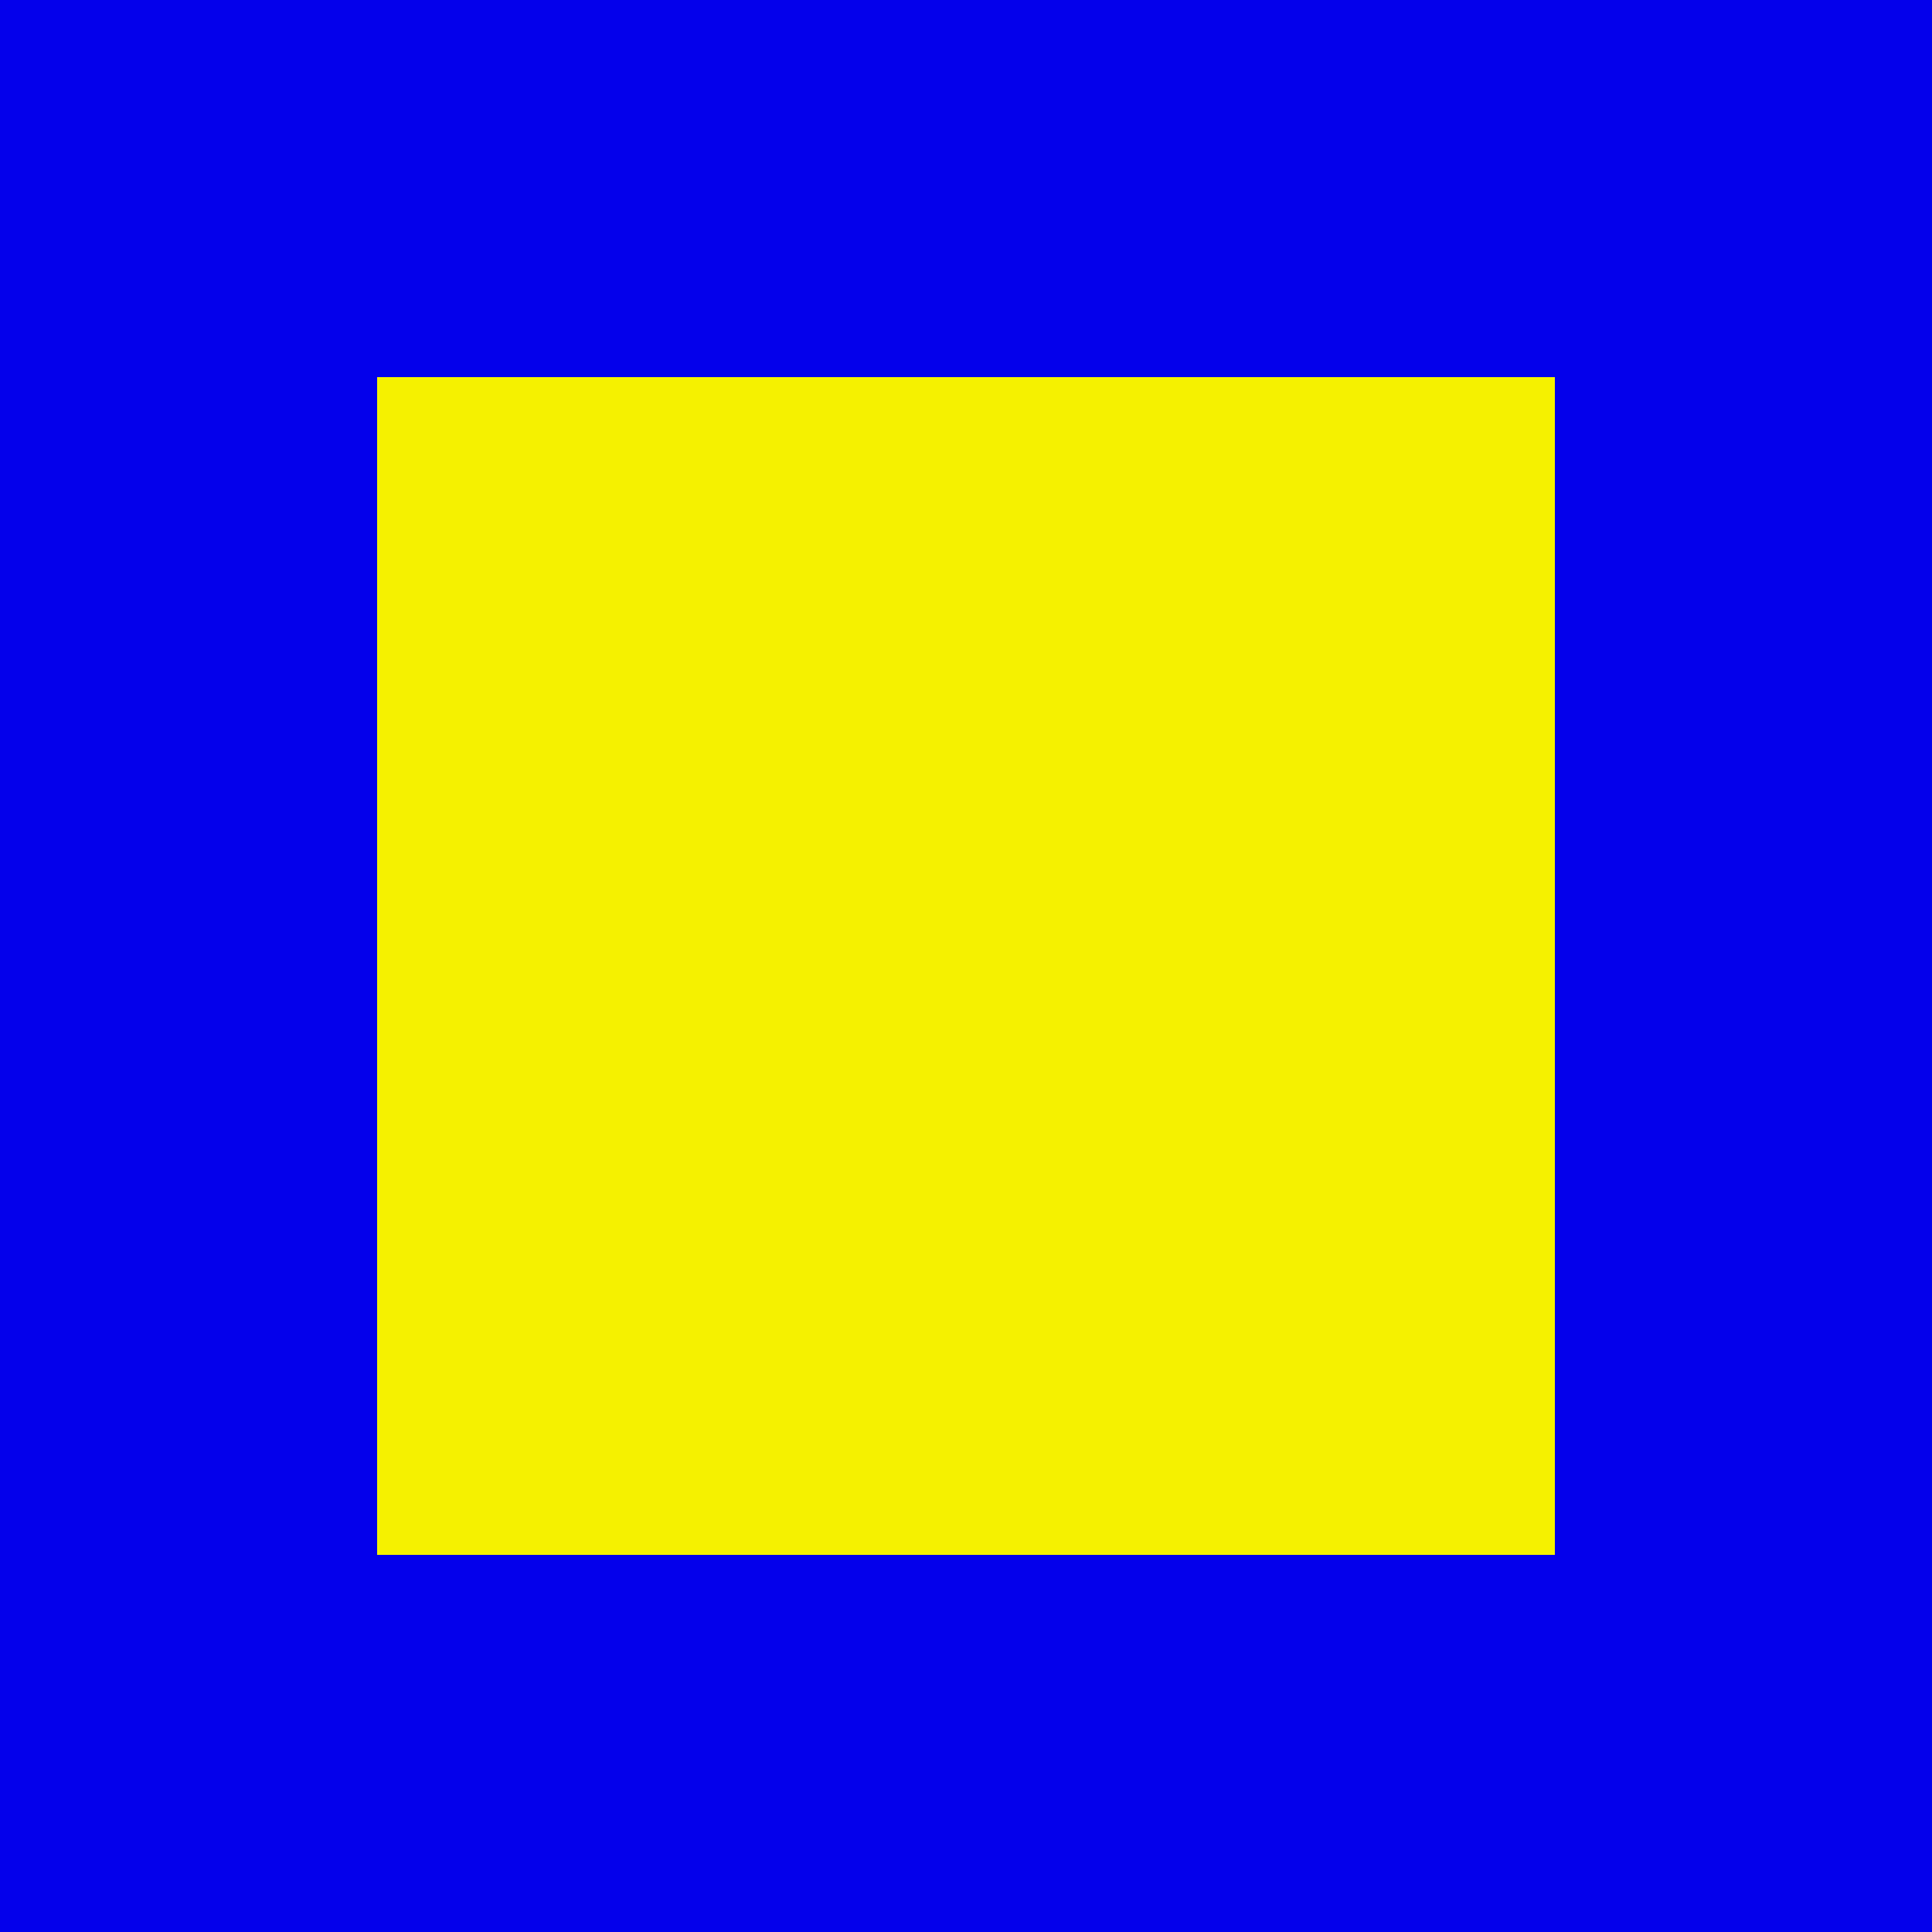
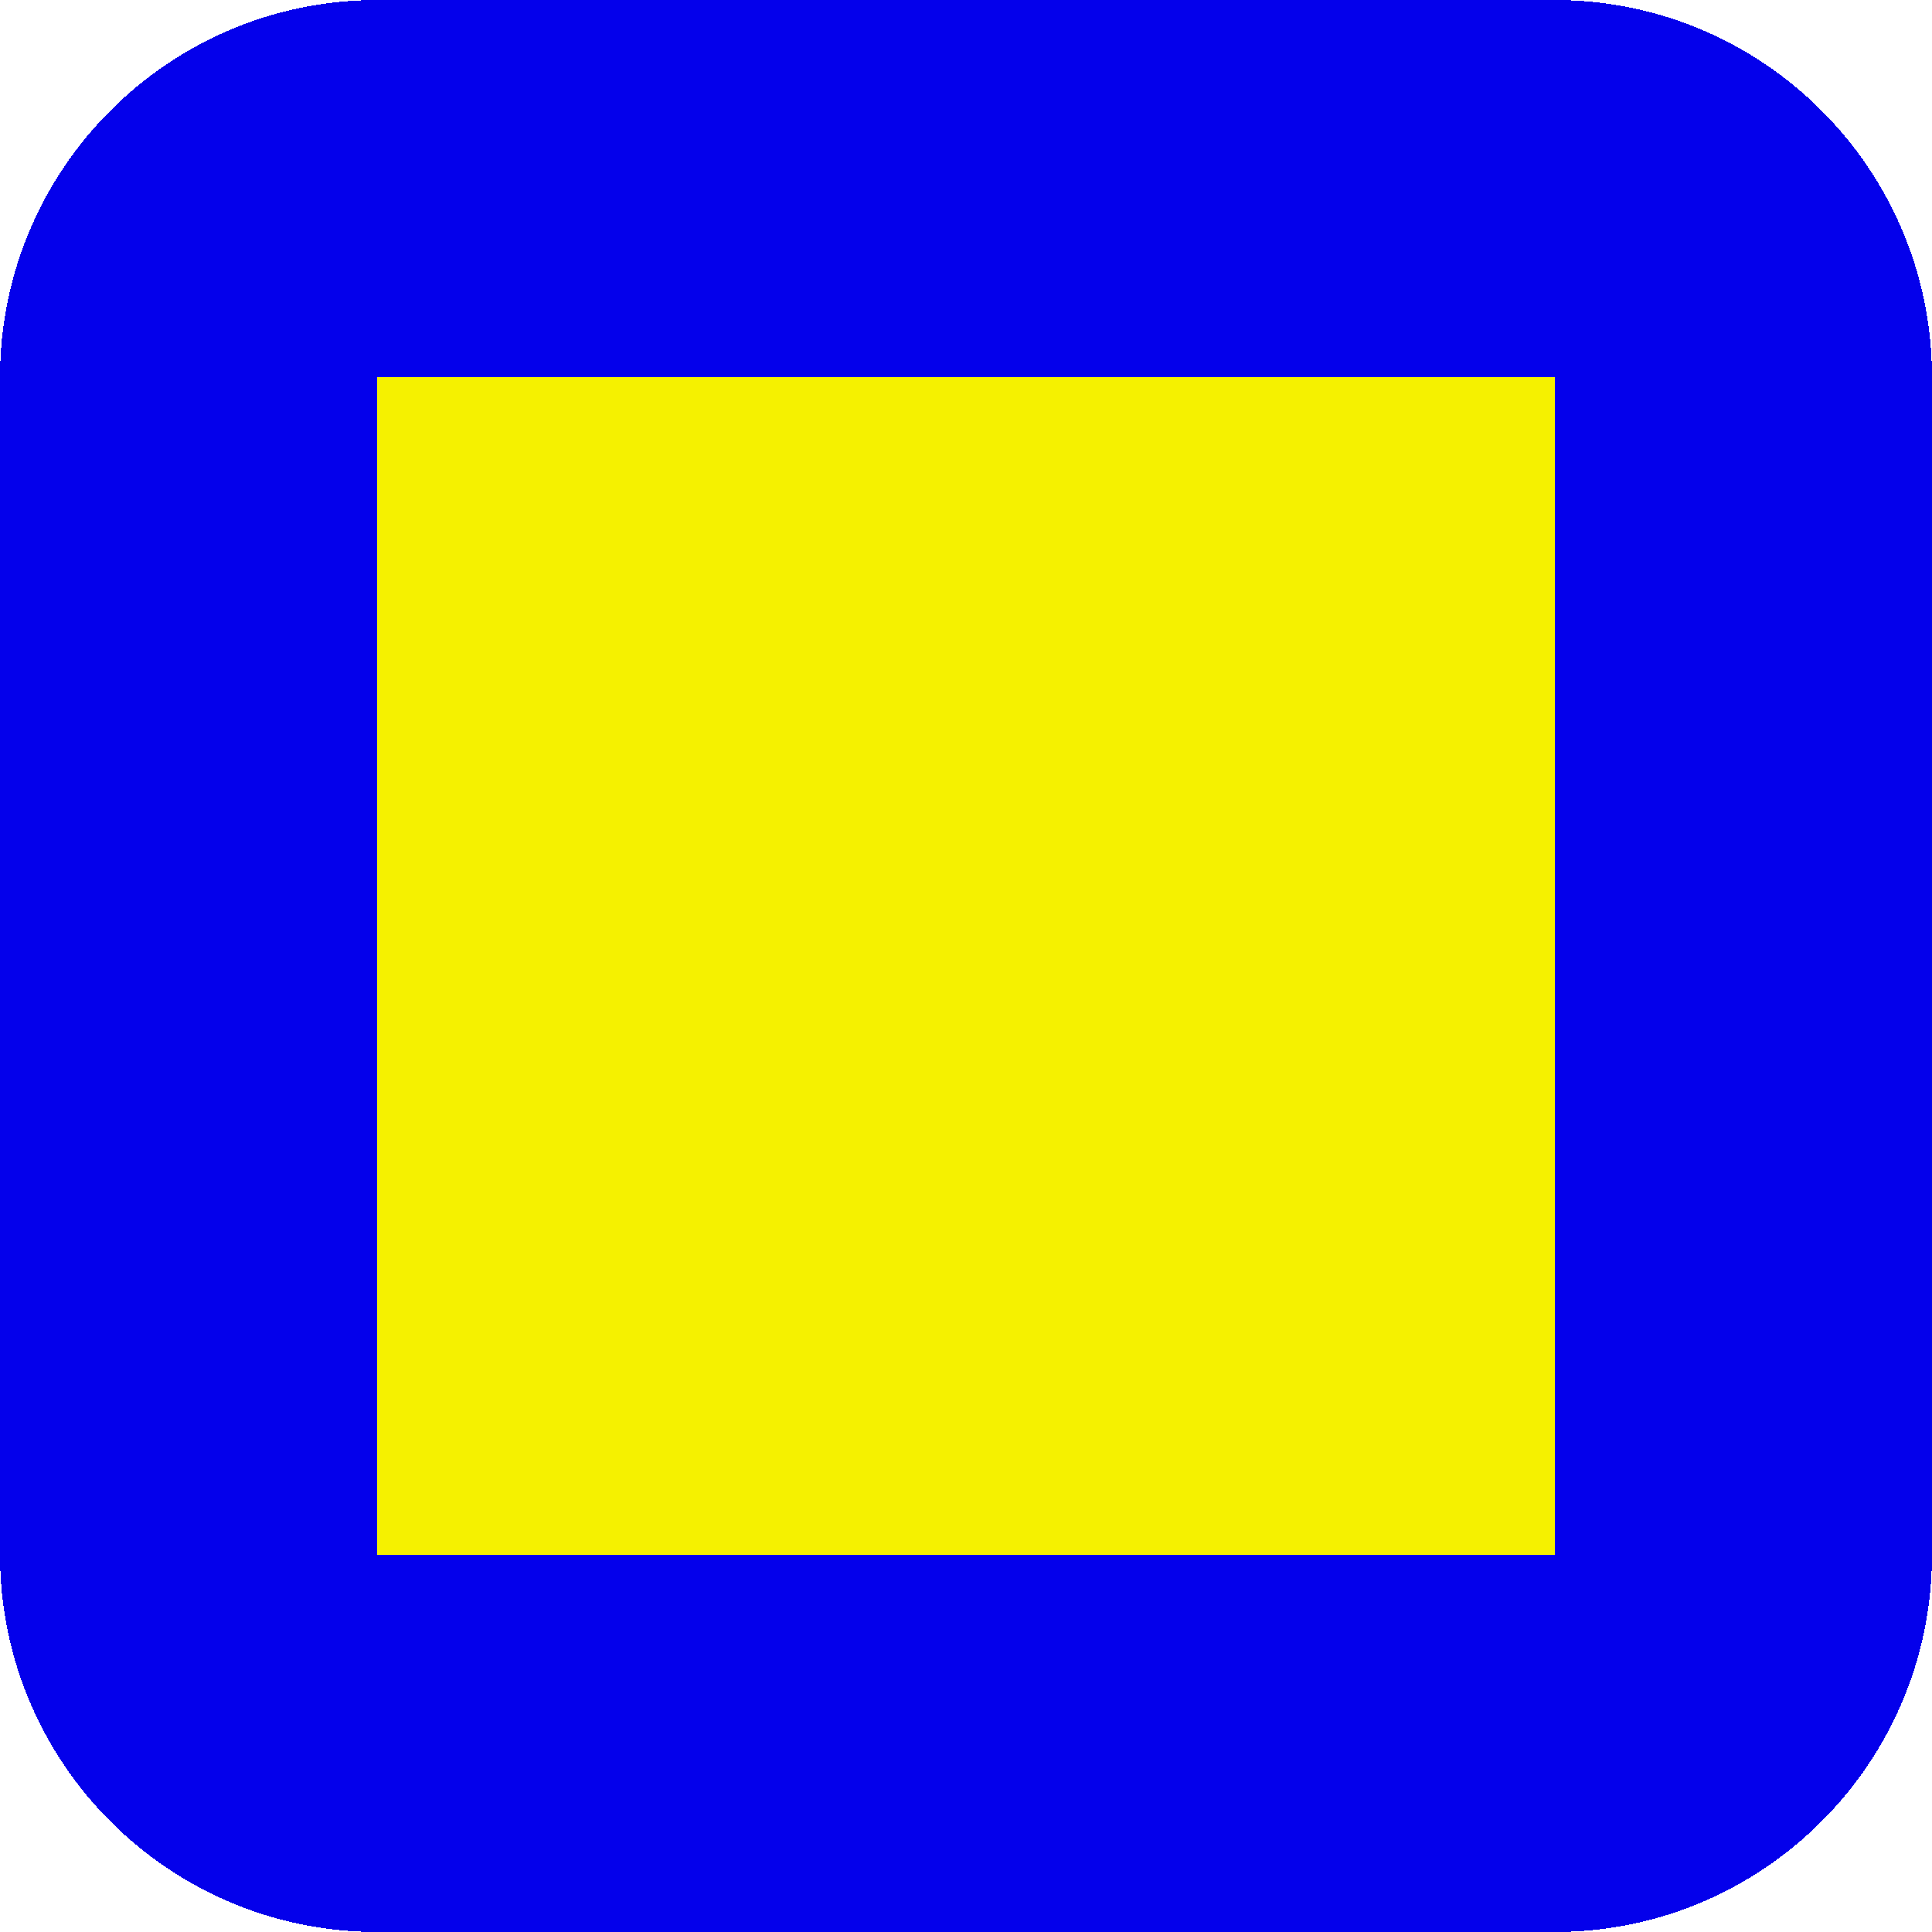
<svg xmlns="http://www.w3.org/2000/svg" width="1024" height="1024" viewBox="0 0 1024 1024" shape-rendering="crispEdges">
-   <rect x="0" y="0" width="1024" height="1024" fill="hsl(241, 100%, 46%)" />
+   <rect x="0" y="0" width="1024" height="1024" rx="200" ry="200" fill="hsl(241, 100%, 46%)" />
  <rect x="200" y="200" width="624" height="624" fill="hsl(59, 100%, 48%)" />
</svg>
